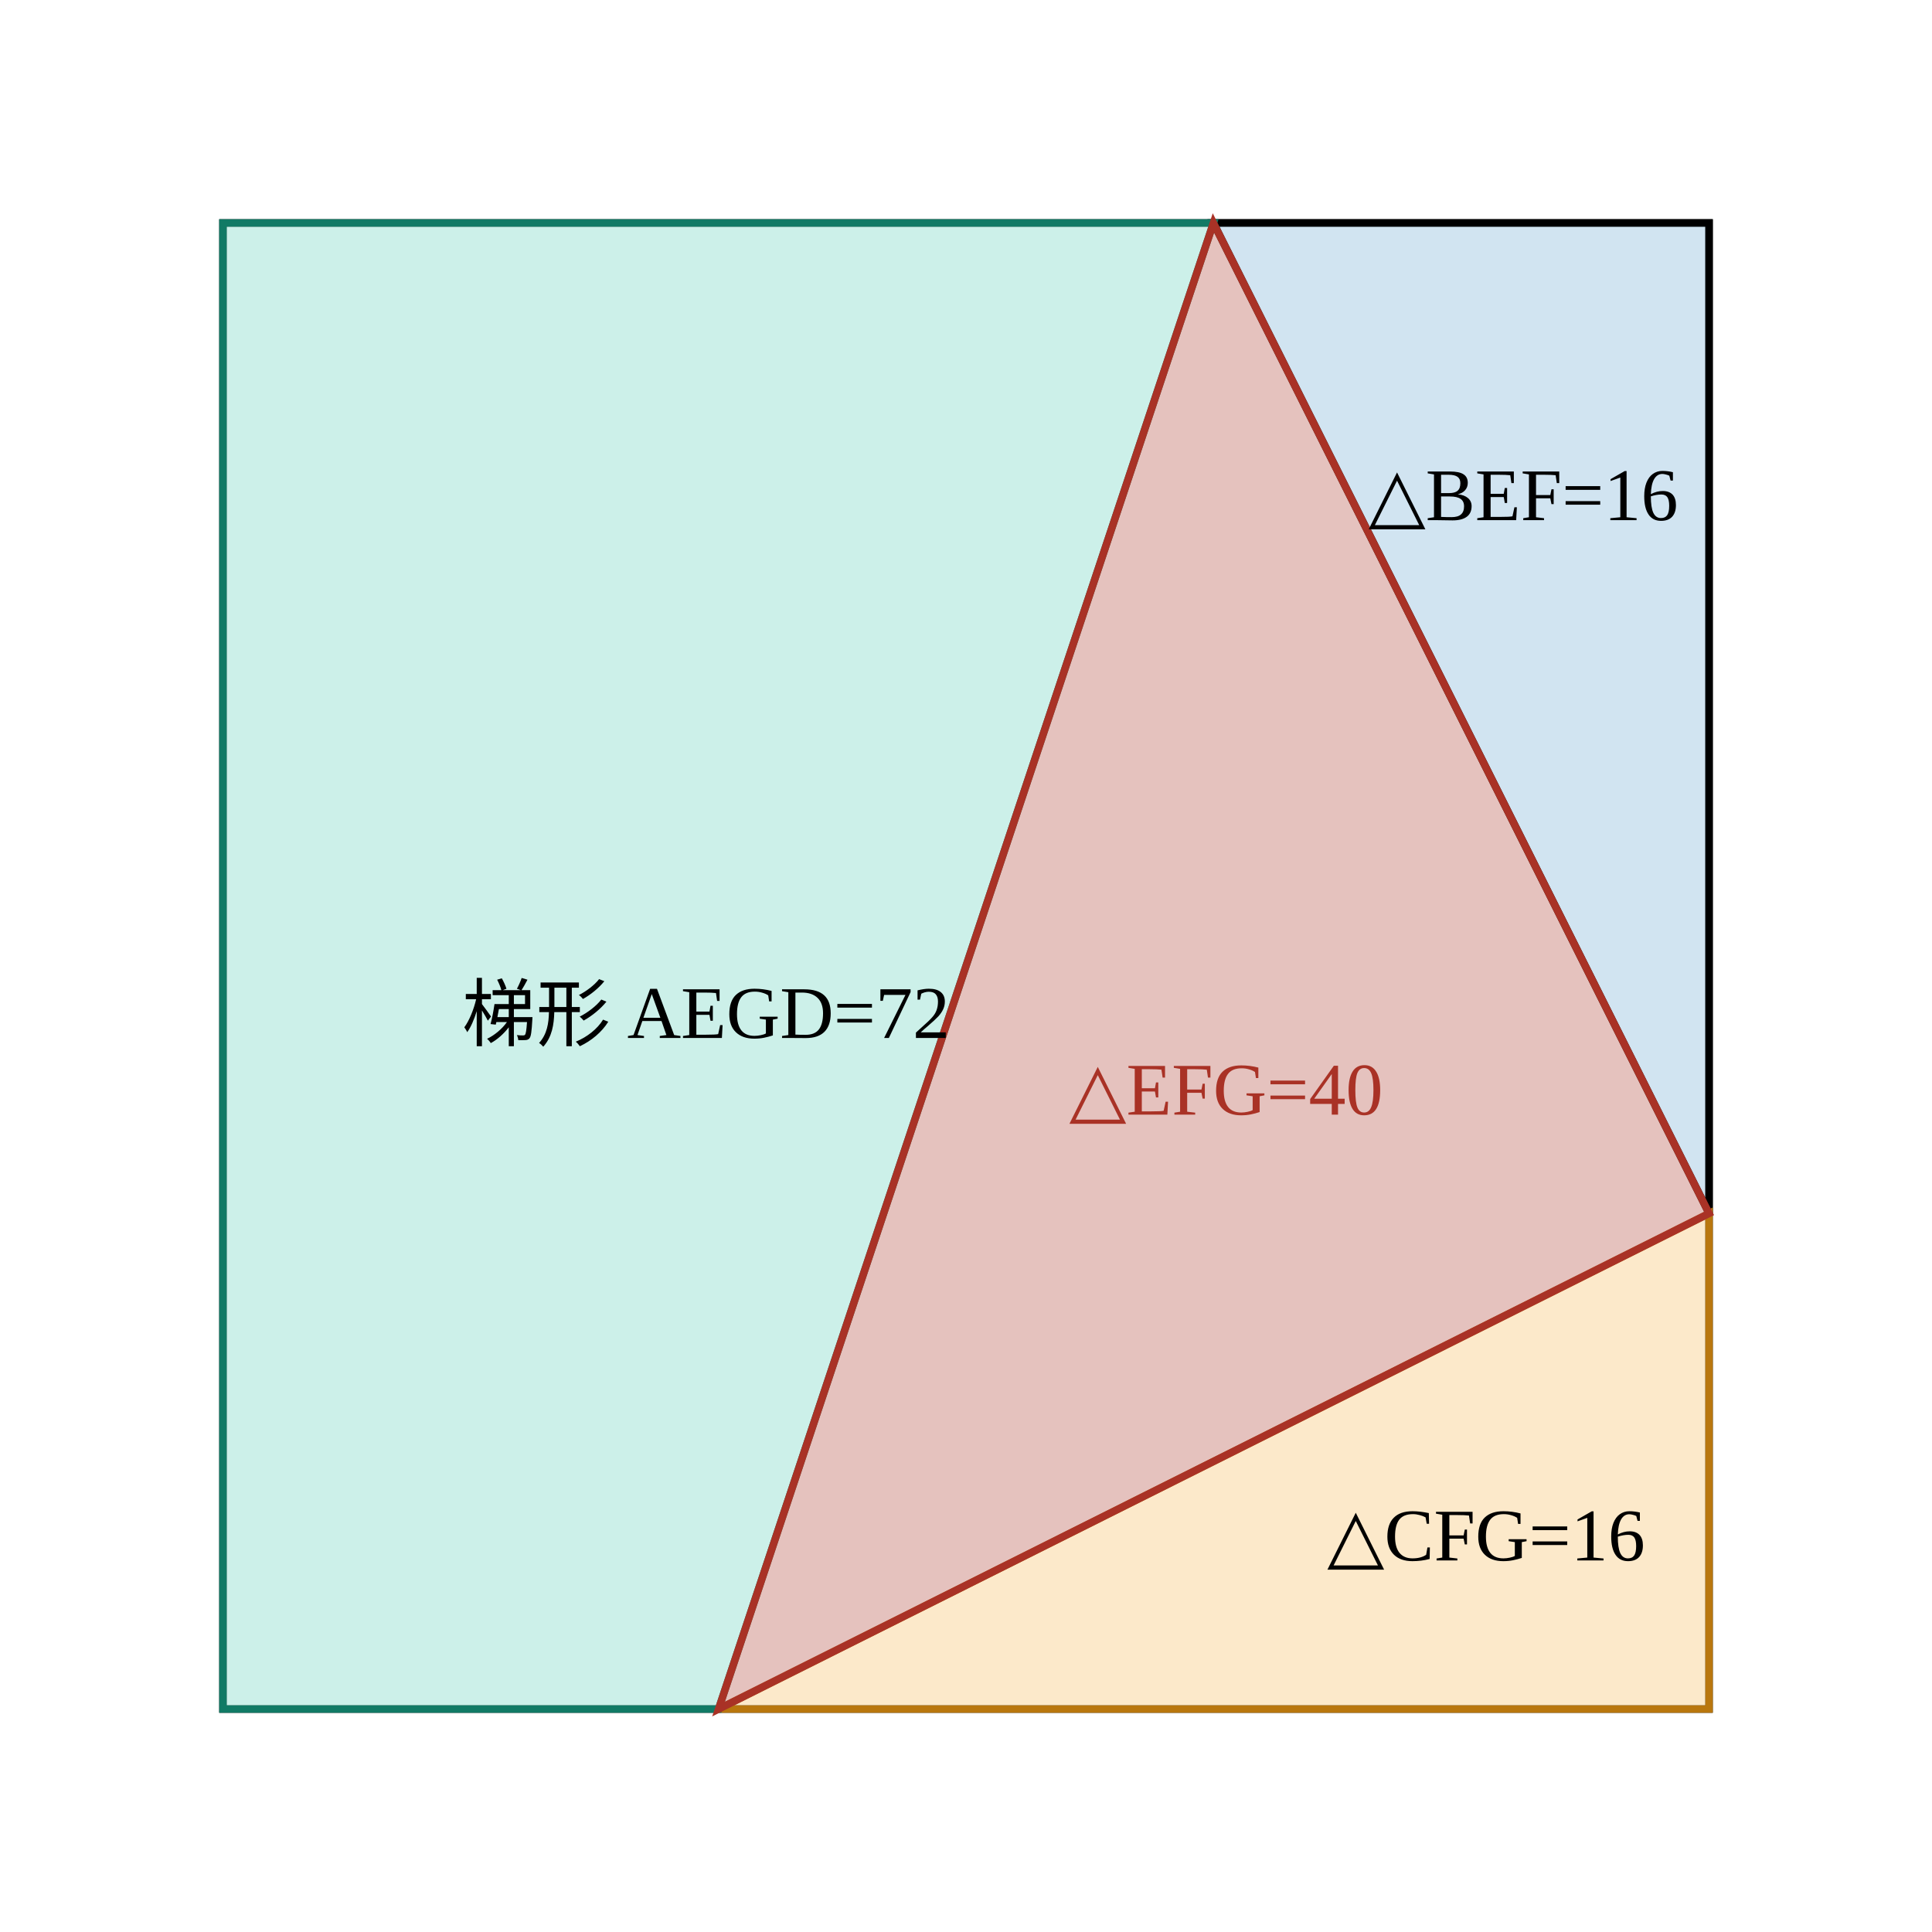
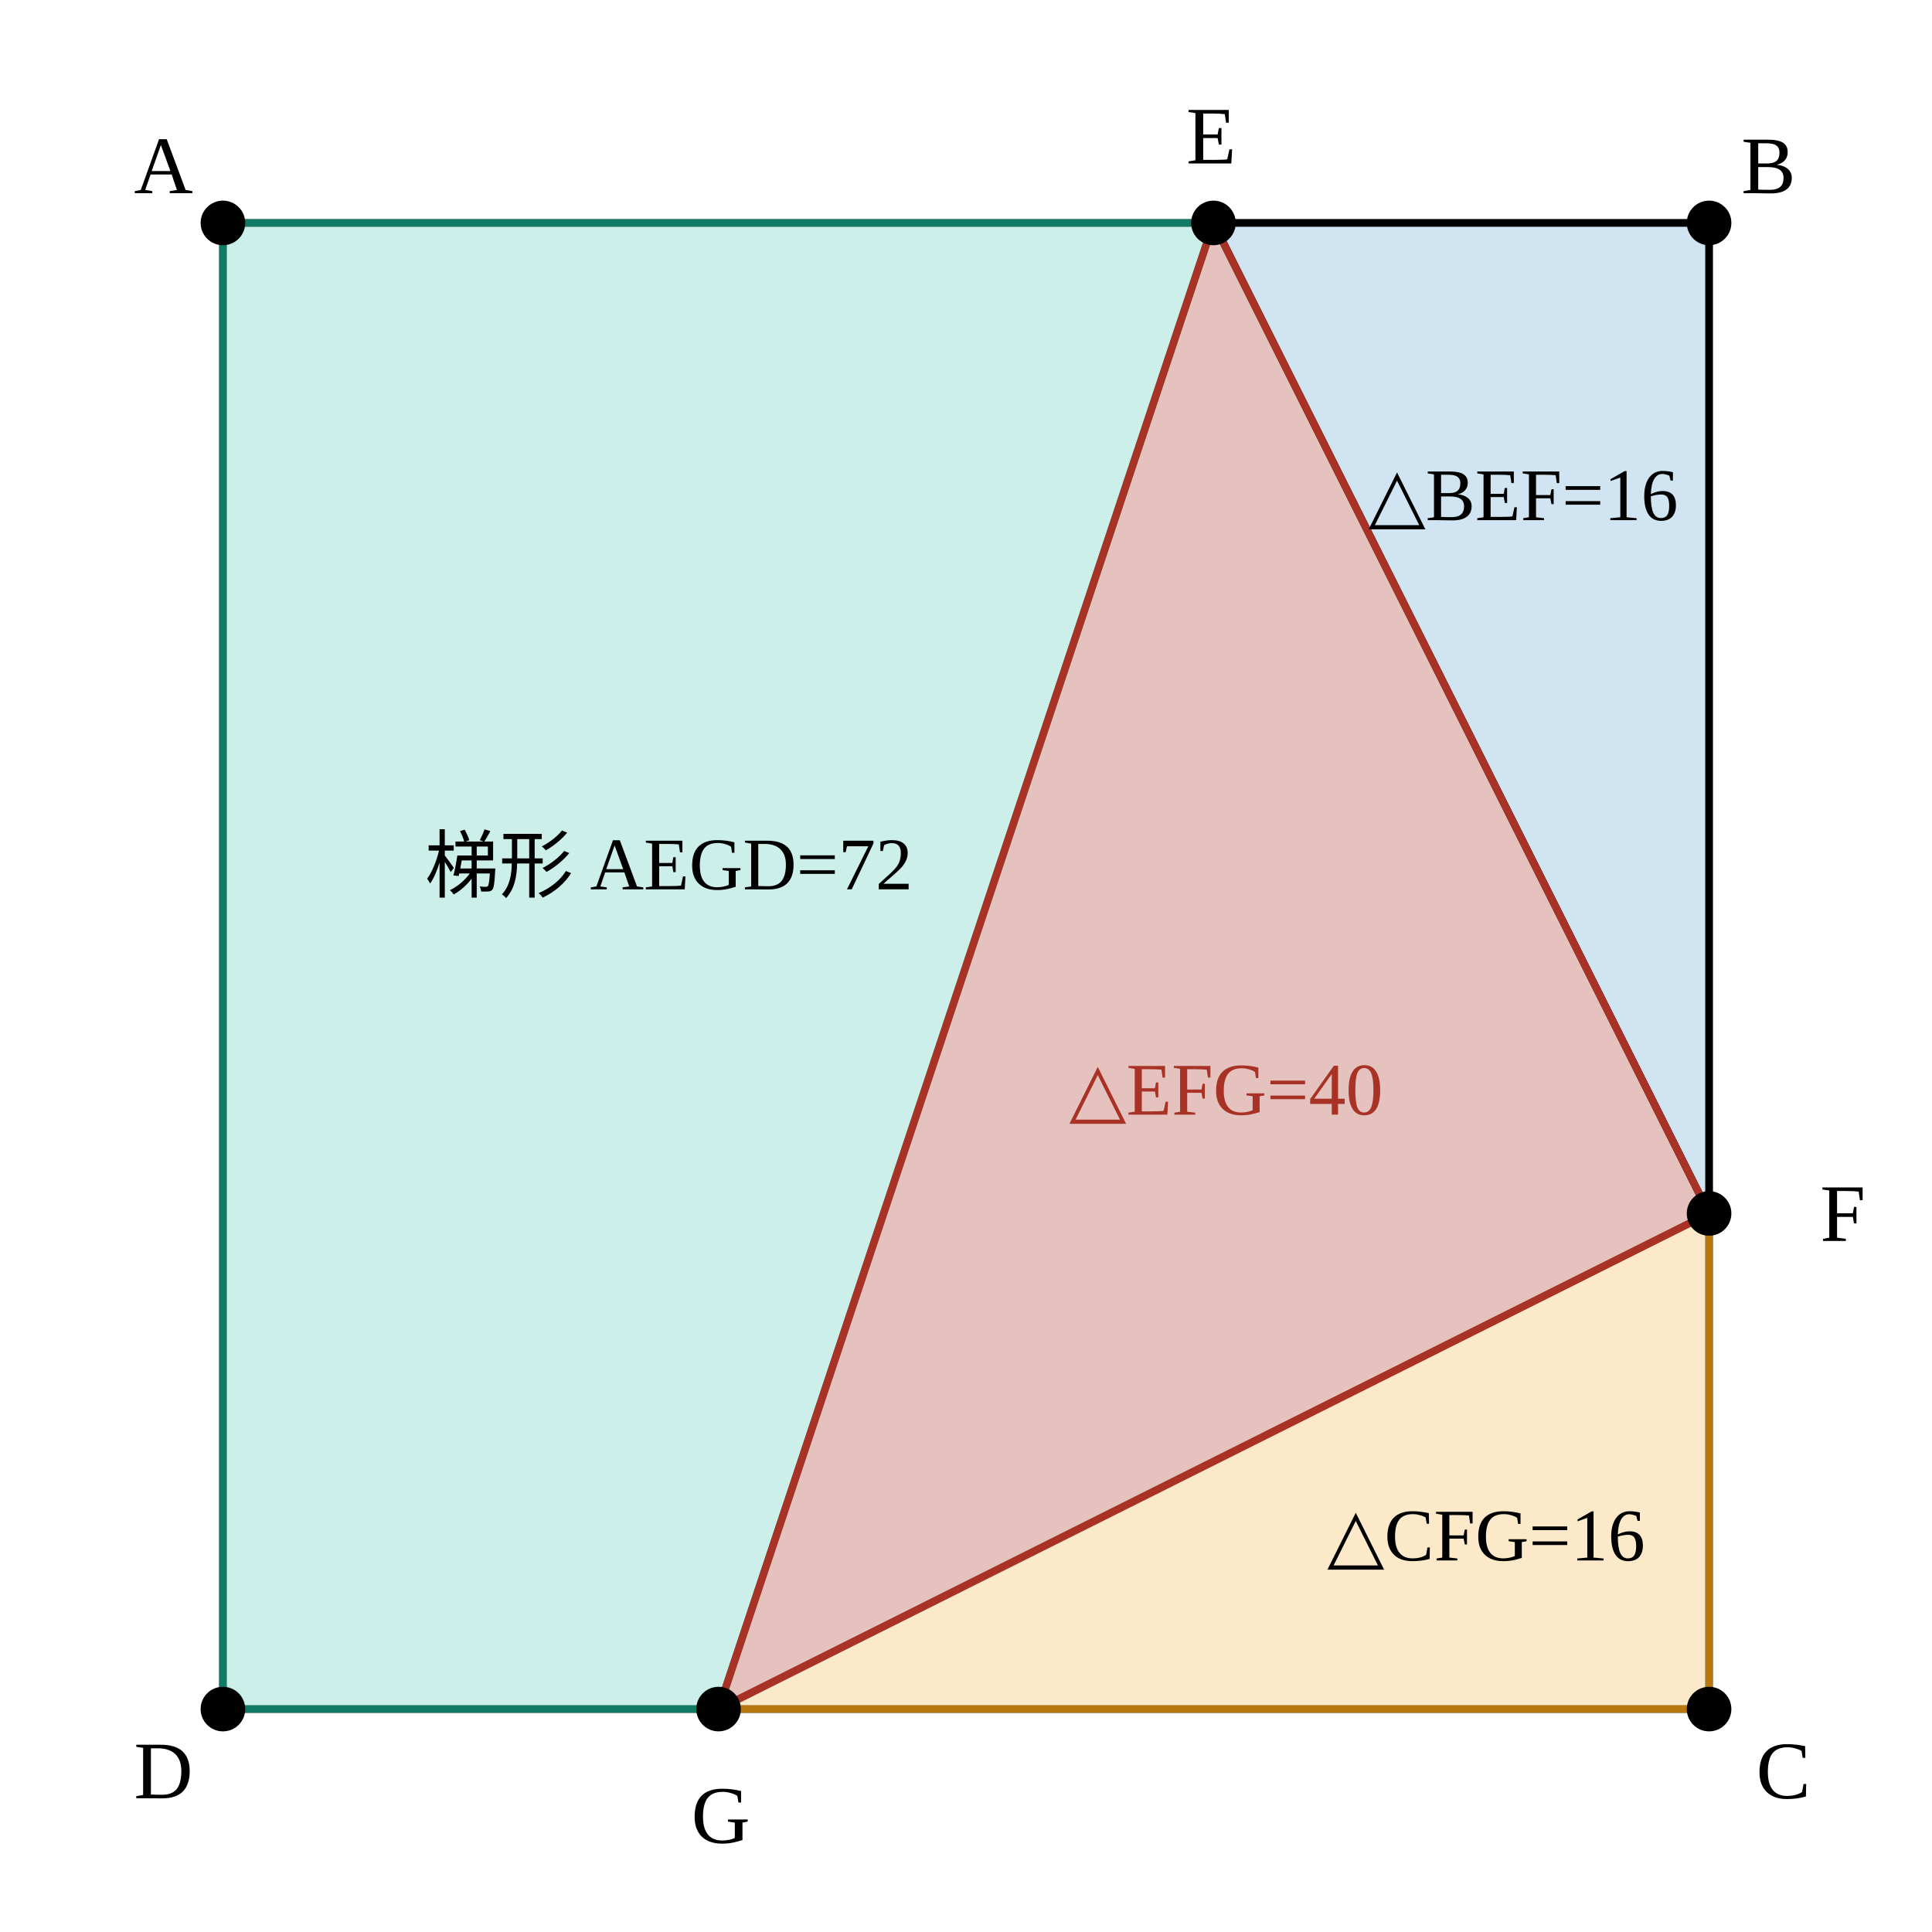
<svg xmlns="http://www.w3.org/2000/svg" viewBox="0 0 260 260" font-size="11">
  <g fill="none" stroke="currentColor">
    <rect x="30" y="30" width="200" height="200" fill="none" />
  </g>
  <polygon points="230,30 163.3,30 230,163.3" fill="rgb(46 134 193 / 0.22)" stroke="currentColor" />
  <polygon points="230,230 230,163.3 96.7,230" fill="rgb(243 156 18 / 0.22)" stroke="#B9770E" />
  <polygon points="30,30 163.3,30 96.7,230 30,230" fill="rgb(26 188 156 / 0.22)" stroke="#117A65" />
  <polygon points="163.3,30 230,163.3 96.7,230" fill="rgb(169 50 38 / 0.30)" stroke="#A93226" />
+   <g fill="currentColor">
+     <circle cx="30" cy="30" r="3" />
+     <circle cx="230" cy="30" r="3" />
+     <circle cx="230" cy="230" r="3" />
+     <circle cx="30" cy="230" r="3" />
+     <circle cx="163.3" cy="30" r="3" />
+     <circle cx="230" cy="163.3" r="3" />
+     <circle cx="96.7" cy="230" r="3" />
+   </g>
+   <g fill="currentColor" text-anchor="middle">
+     <text x="22" y="26">A</text>
+     <text x="238" y="26">B</text>
+     <text x="240" y="242">C</text>
+     <text x="22" y="242">D</text>
+     <text x="163" y="22">E</text>
+     <text x="248" y="167">F</text>
+     <text x="97" y="248">G</text>
+   </g>
  <g fill="currentColor" text-anchor="middle" font-size="10">
    <text x="205" y="70">△BEF=16</text>
    <text x="200" y="210">△CFG=16</text>
-     <text x="95" y="140">梯形 AEGD=72</text>
+     <text x="90" y="120">梯形 AEGD=72</text>
    <text x="165" y="150" fill="#A93226">△EFG=40</text>
  </g>
</svg>
